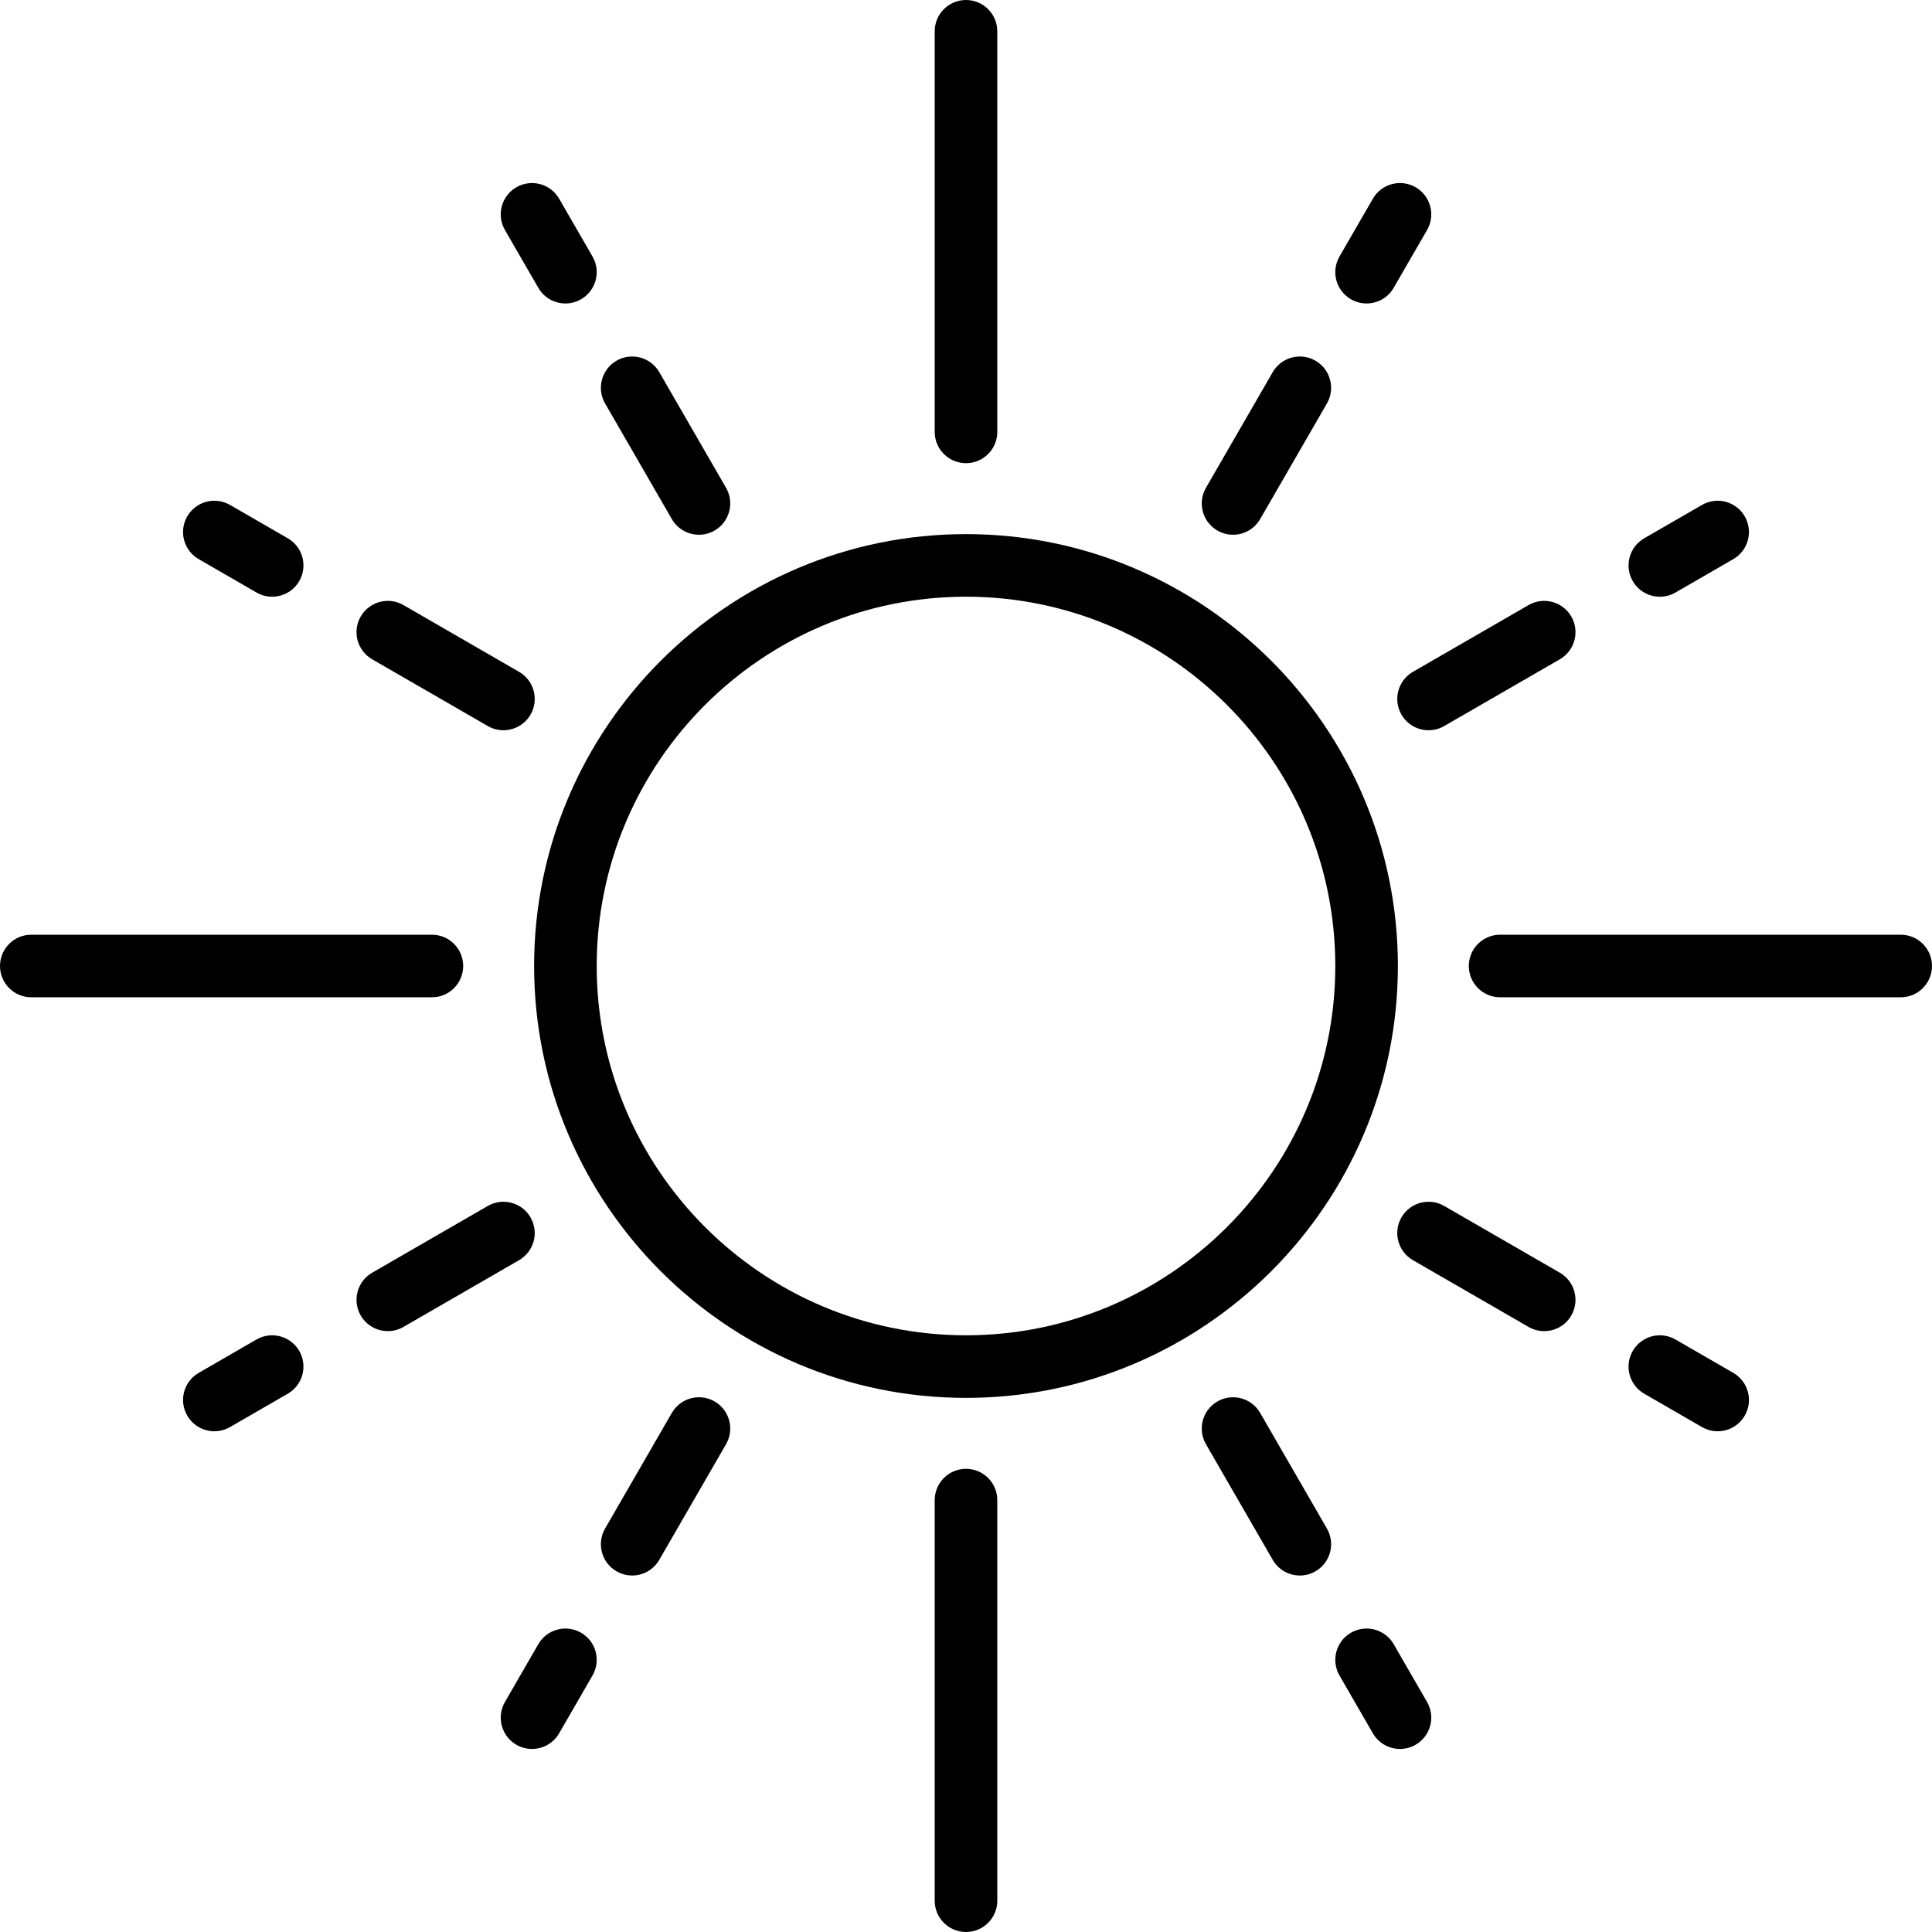
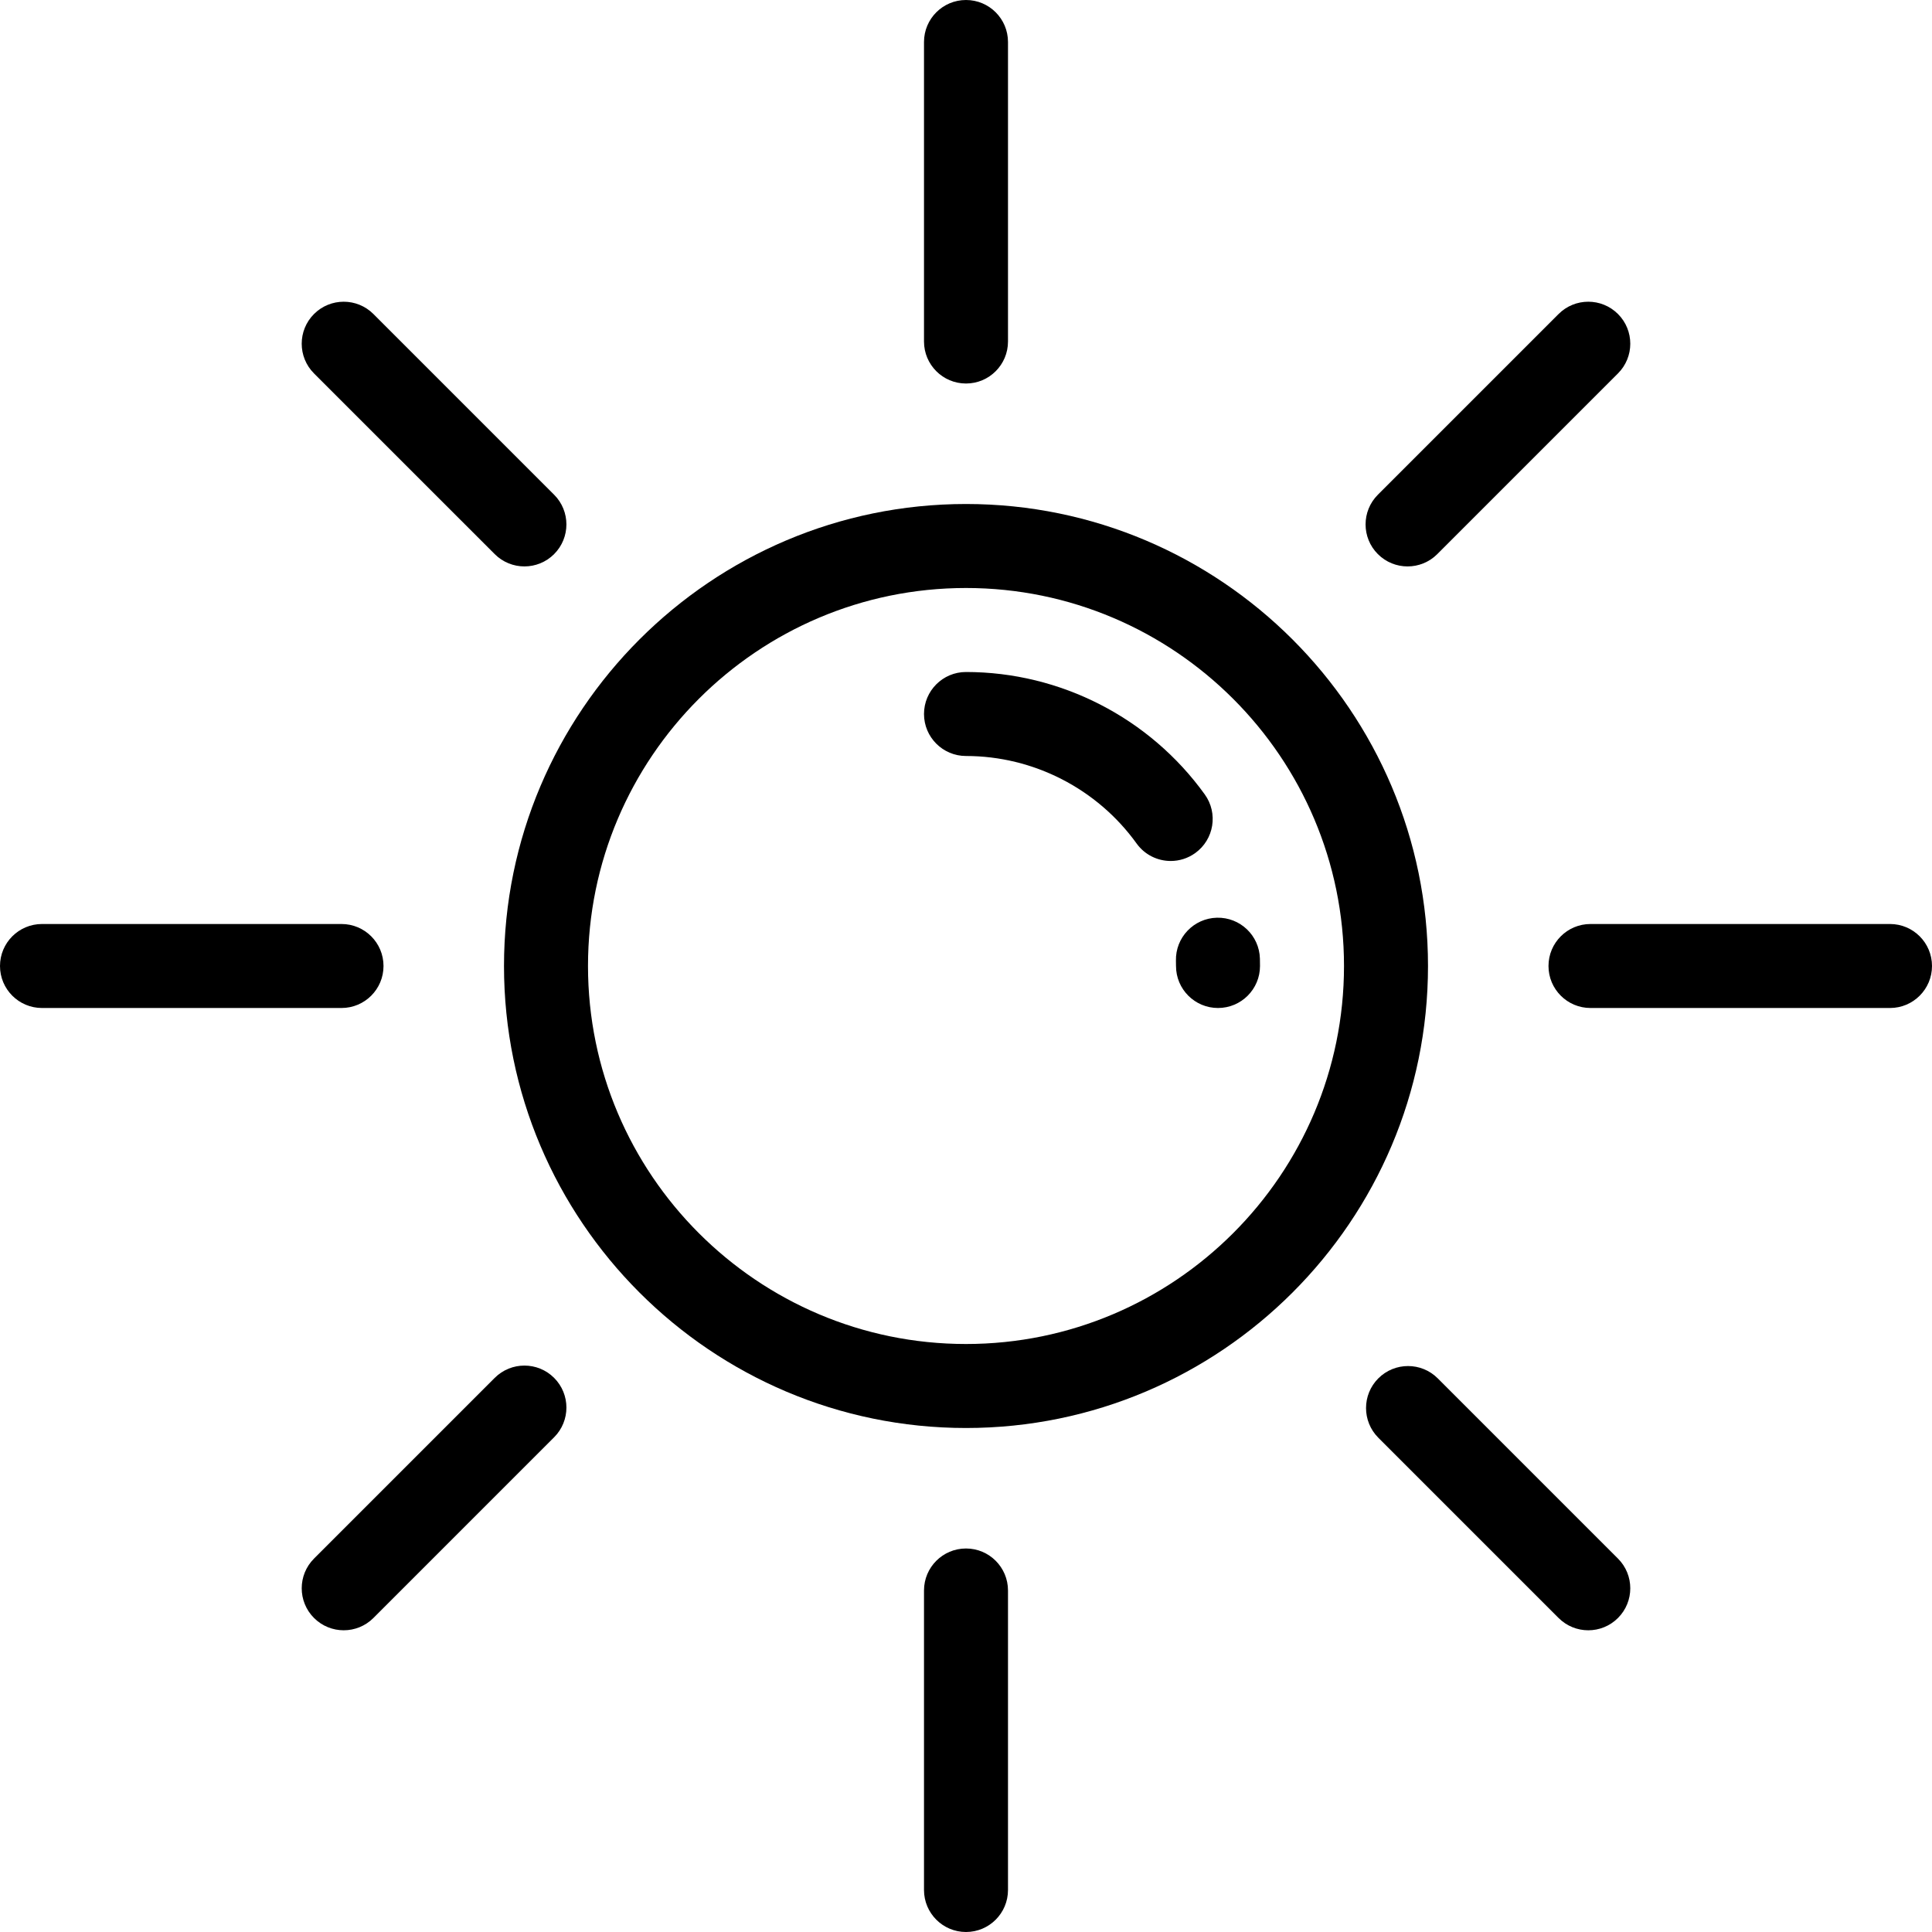
- <svg xmlns="http://www.w3.org/2000/svg" version="1.1" id="Capa_1" x="0px" y="0px" viewBox="0 0 463 463" style="enable-background:new 0 0 463 463;" xml:space="preserve">
+ <svg xmlns="http://www.w3.org/2000/svg" version="1.1" id="Layer_1" x="0px" y="0px" viewBox="0 0 512 512" style="enable-background:new 0 0 512 512;" xml:space="preserve">
  <g>
-     <path d="M231.5,128C174.43,128,128,174.43,128,231.5S174.43,335,231.5,335S335,288.57,335,231.5S288.57,128,231.5,128z M231.5,320   c-48.799,0-88.5-39.701-88.5-88.5s39.701-88.5,88.5-88.5s88.5,39.701,88.5,88.5S280.299,320,231.5,320z" />
-     <path d="M231.5,111c4.143,0,7.5-3.357,7.5-7.5v-96c0-4.143-3.357-7.5-7.5-7.5S224,3.357,224,7.5v96   C224,107.643,227.357,111,231.5,111z" />
-     <path d="M231.5,352c-4.143,0-7.5,3.357-7.5,7.5v96c0,4.143,3.357,7.5,7.5,7.5s7.5-3.357,7.5-7.5v-96   C239,355.357,235.643,352,231.5,352z" />
-     <path d="M111,231.5c0-4.143-3.357-7.5-7.5-7.5h-96c-4.143,0-7.5,3.357-7.5,7.5s3.357,7.5,7.5,7.5h96   C107.643,239,111,235.643,111,231.5z" />
-     <path d="M455.5,224h-96c-4.143,0-7.5,3.357-7.5,7.5s3.357,7.5,7.5,7.5h96c4.143,0,7.5-3.357,7.5-7.5S459.643,224,455.5,224z" />
-     <path d="M171.25,335.856c-3.589-2.071-8.175-0.843-10.245,2.745l-16,27.713c-2.071,3.587-0.842,8.174,2.745,10.245   c1.182,0.682,2.471,1.006,3.743,1.006c2.592,0,5.113-1.345,6.502-3.751l16-27.713C176.066,342.515,174.837,337.928,171.25,335.856z   " />
-     <path d="M139.25,391.282c-3.589-2.07-8.175-0.843-10.245,2.745l-8,13.856c-2.071,3.587-0.842,8.174,2.745,10.245   c1.182,0.682,2.471,1.006,3.743,1.006c2.592,0,5.113-1.345,6.502-3.751l8-13.856C144.066,397.94,142.837,393.354,139.25,391.282z" />
-     <path d="M291.75,127.144c1.182,0.682,2.471,1.006,3.743,1.006c2.592,0,5.113-1.345,6.502-3.751l16-27.713   c2.071-3.587,0.842-8.174-2.745-10.245c-3.589-2.07-8.175-0.843-10.245,2.745l-16,27.713   C286.934,120.485,288.163,125.072,291.75,127.144z" />
-     <path d="M323.75,71.719c1.182,0.682,2.471,1.006,3.743,1.006c2.592,0,5.113-1.345,6.502-3.751l8-13.856   c2.071-3.587,0.842-8.174-2.745-10.245c-3.589-2.07-8.175-0.843-10.245,2.745l-8,13.856   C318.934,65.061,320.163,69.647,323.75,71.719z" />
-     <path d="M301.995,338.602c-2.07-3.588-6.66-4.815-10.245-2.745c-3.587,2.071-4.816,6.658-2.745,10.245l16,27.713   c1.389,2.406,3.91,3.751,6.502,3.751c1.272,0,2.563-0.324,3.743-1.006c3.587-2.071,4.816-6.658,2.745-10.245L301.995,338.602z" />
-     <path d="M333.995,394.027c-2.07-3.588-6.659-4.814-10.245-2.745c-3.587,2.071-4.816,6.658-2.745,10.245l8,13.856   c1.389,2.406,3.91,3.751,6.502,3.751c1.272,0,2.563-0.324,3.743-1.006c3.587-2.071,4.816-6.658,2.745-10.245L333.995,394.027z" />
-     <path d="M161.005,124.398c1.389,2.406,3.91,3.751,6.502,3.751c1.272,0,2.563-0.324,3.743-1.006   c3.587-2.071,4.816-6.658,2.745-10.245l-16-27.713c-2.07-3.588-6.659-4.815-10.245-2.745c-3.587,2.071-4.816,6.658-2.745,10.245   L161.005,124.398z" />
-     <path d="M129.005,68.974c1.389,2.406,3.91,3.751,6.502,3.751c1.272,0,2.563-0.324,3.743-1.006   c3.587-2.071,4.816-6.658,2.745-10.245l-8-13.856c-2.07-3.588-6.659-4.814-10.245-2.745c-3.587,2.071-4.816,6.658-2.745,10.245   L129.005,68.974z" />
-     <path d="M373.814,305.005l-27.713-16c-3.59-2.071-8.175-0.843-10.245,2.745c-2.071,3.587-0.842,8.174,2.745,10.245l27.713,16   c1.182,0.682,2.471,1.006,3.743,1.006c2.592,0,5.113-1.345,6.502-3.751C378.631,311.663,377.401,307.076,373.814,305.005z" />
-     <path d="M415.383,329.005l-13.855-8c-3.586-2.07-8.174-0.843-10.245,2.745c-2.071,3.587-0.842,8.174,2.745,10.245l13.855,8   c1.181,0.682,2.471,1.006,3.743,1.006c2.592,0,5.112-1.345,6.502-3.751C420.199,335.663,418.97,331.076,415.383,329.005z" />
-     <path d="M89.186,157.995l27.713,16c1.182,0.682,2.471,1.006,3.743,1.006c2.592,0,5.113-1.345,6.502-3.751   c2.071-3.587,0.842-8.174-2.745-10.245l-27.713-16c-3.589-2.071-8.175-0.843-10.245,2.745   C84.369,151.337,85.599,155.924,89.186,157.995z" />
-     <path d="M47.617,133.995l13.855,8c1.181,0.682,2.471,1.006,3.743,1.006c2.592,0,5.112-1.345,6.502-3.751   c2.071-3.587,0.842-8.174-2.745-10.245l-13.855-8c-3.586-2.07-8.174-0.844-10.245,2.745   C42.801,127.337,44.03,131.924,47.617,133.995z" />
-     <path d="M335.856,171.25c1.389,2.406,3.91,3.751,6.502,3.751c1.272,0,2.563-0.324,3.743-1.006l27.713-16   c3.587-2.071,4.816-6.658,2.745-10.245c-2.07-3.588-6.659-4.815-10.245-2.745l-27.713,16   C335.015,163.076,333.785,167.663,335.856,171.25z" />
-     <path d="M397.784,143.001c1.272,0,2.563-0.324,3.743-1.006l13.855-8c3.587-2.071,4.816-6.658,2.745-10.245   c-2.072-3.588-6.659-4.814-10.245-2.745l-13.855,8c-3.587,2.071-4.816,6.658-2.745,10.245   C392.672,141.656,395.192,143.001,397.784,143.001z" />
-     <path d="M127.144,291.75c-2.07-3.588-6.66-4.815-10.245-2.745l-27.713,16c-3.587,2.071-4.816,6.658-2.745,10.245   c1.389,2.406,3.91,3.751,6.502,3.751c1.272,0,2.563-0.324,3.743-1.006l27.713-16C127.985,299.924,129.215,295.337,127.144,291.75z" />
-     <path d="M61.473,321.005l-13.855,8c-3.587,2.071-4.816,6.658-2.745,10.245c1.39,2.406,3.91,3.751,6.502,3.751   c1.272,0,2.563-0.324,3.743-1.006l13.855-8c3.587-2.071,4.816-6.658,2.745-10.245C69.646,320.162,65.059,318.936,61.473,321.005z" />
+     <g>
+       <path d="M256,133.565c-67.51,0-122.435,54.924-122.435,122.435S188.49,378.435,256,378.435S378.435,323.511,378.435,256    S323.511,133.565,256,133.565z M256,356.174c-55.236,0-100.174-44.938-100.174-100.174S200.764,155.826,256,155.826    S356.174,200.764,356.174,256S311.236,356.174,256,356.174z" />
+     </g>
+   </g>
+   <g>
+     <g>
+       <path d="M333.89,254.058c-0.151-6.145-5.25-11.004-11.4-10.854c-6.145,0.15-11.005,5.255-10.854,11.4    c0.011,0.464,0.018,0.929,0.018,1.396c0,6.147,4.983,11.13,11.13,11.13s11.13-4.983,11.13-11.13    C333.913,255.351,333.905,254.703,333.89,254.058z" />
+     </g>
+   </g>
+   <g>
+     <g>
+       <path d="M319.281,210.538c-14.621-20.32-38.278-32.451-63.281-32.451c-6.147,0-11.13,4.983-11.13,11.13s4.983,11.13,11.13,11.13    c17.861,0,34.763,8.669,45.211,23.191c2.175,3.023,5.584,4.631,9.043,4.631c2.252,0,4.525-0.681,6.491-2.097    C321.736,222.483,322.871,215.528,319.281,210.538z" />
+     </g>
+   </g>
+   <g>
+     <g>
+       <path d="M256,410.365c-6.147,0-11.13,4.983-11.13,11.13v79.374c0,6.147,4.983,11.13,11.13,11.13s11.13-4.983,11.13-11.13v-79.374    C267.13,415.348,262.147,410.365,256,410.365z" />
+     </g>
+   </g>
+   <g>
+     <g>
+       <path d="M256,0c-6.147,0-11.13,4.983-11.13,11.13v79.375c0,6.146,4.983,11.13,11.13,11.13s11.13-4.983,11.13-11.13V11.13    C267.13,4.983,262.147,0,256,0z" />
+     </g>
+   </g>
+   <g>
+     <g>
+       <path d="M428.781,413.042l-47.765-47.766c-4.346-4.346-11.394-4.346-15.742,0c-4.346,4.346-4.346,11.394,0,15.742l47.766,47.766    c2.174,2.174,5.022,3.26,7.87,3.26s5.698-1.086,7.87-3.26C433.128,424.437,433.128,417.389,428.781,413.042z" />
+     </g>
+   </g>
+   <g>
+     <g>
+       <path d="M146.845,131.104L98.958,83.218c-4.346-4.346-11.394-4.346-15.742,0c-4.346,4.346-4.346,11.394,0,15.742l47.888,47.886    c2.174,2.174,5.022,3.26,7.87,3.26s5.698-1.086,7.87-3.26C151.191,142.5,151.191,135.452,146.845,131.104z" />
+     </g>
+   </g>
+   <g>
+     <g>
+       <path d="M500.87,244.87h-79.374c-6.147,0-11.13,4.983-11.13,11.13s4.983,11.13,11.13,11.13h79.374    c6.147,0,11.13-4.983,11.13-11.13S507.017,244.87,500.87,244.87z" />
+     </g>
+   </g>
+   <g>
+     <g>
+       <path d="M90.505,244.87H11.13C4.983,244.87,0,249.853,0,256s4.983,11.13,11.13,11.13h79.375c6.147,0,11.13-4.983,11.13-11.13    S96.652,244.87,90.505,244.87z" />
+     </g>
+   </g>
+   <g>
+     <g>
+       <path d="M428.782,83.217c-4.346-4.346-11.394-4.346-15.742,0l-47.889,47.889c-4.346,4.346-4.346,11.394,0,15.742    c2.174,2.174,5.023,3.26,7.871,3.26s5.698-1.086,7.87-3.26l47.889-47.889C433.129,94.612,433.129,87.564,428.782,83.217z" />
+     </g>
+   </g>
+   <g>
+     <g>
+       <path d="M146.847,365.152c-4.346-4.346-11.394-4.346-15.741,0L83.218,413.04c-4.346,4.346-4.346,11.394,0,15.742    c2.174,2.174,5.022,3.26,7.87,3.26s5.698-1.086,7.87-3.26l47.889-47.889C151.194,376.547,151.194,369.499,146.847,365.152z" />
+     </g>
  </g>
  <g>
</g>
  <g>
</g>
  <g>
</g>
  <g>
</g>
  <g>
</g>
  <g>
</g>
  <g>
</g>
  <g>
</g>
  <g>
</g>
  <g>
</g>
  <g>
</g>
  <g>
</g>
  <g>
</g>
  <g>
</g>
  <g>
</g>
</svg>
